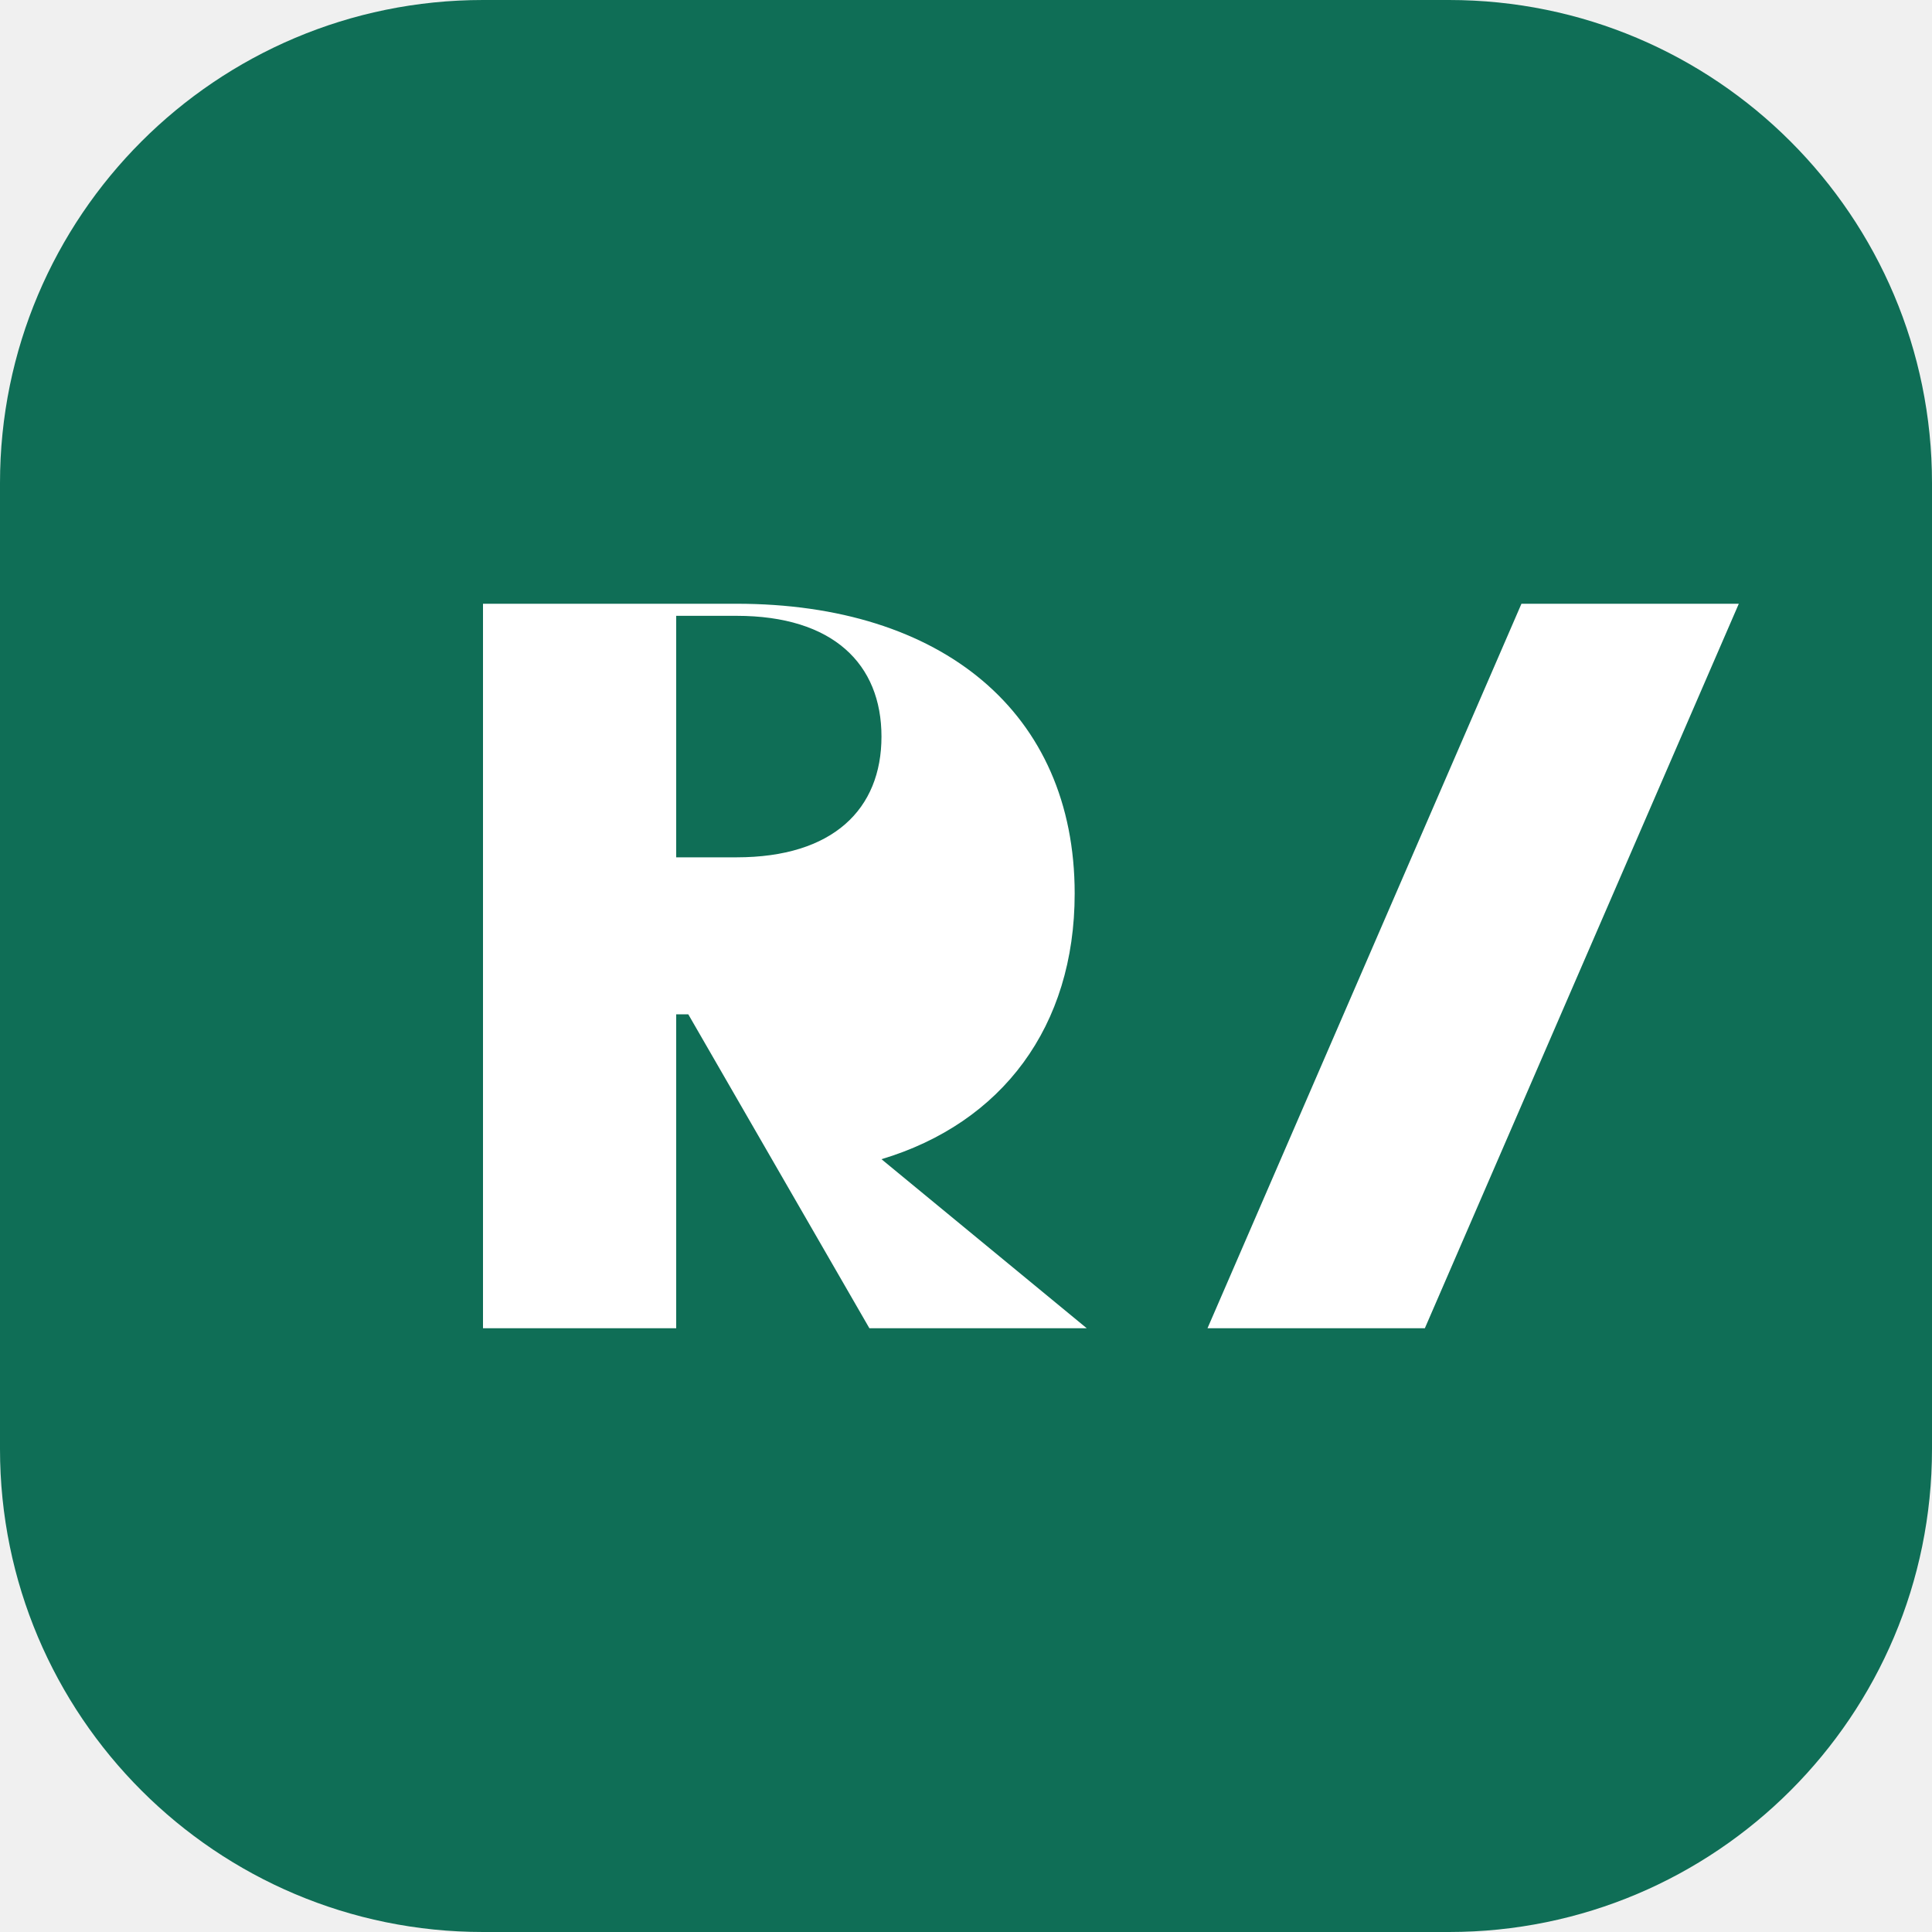
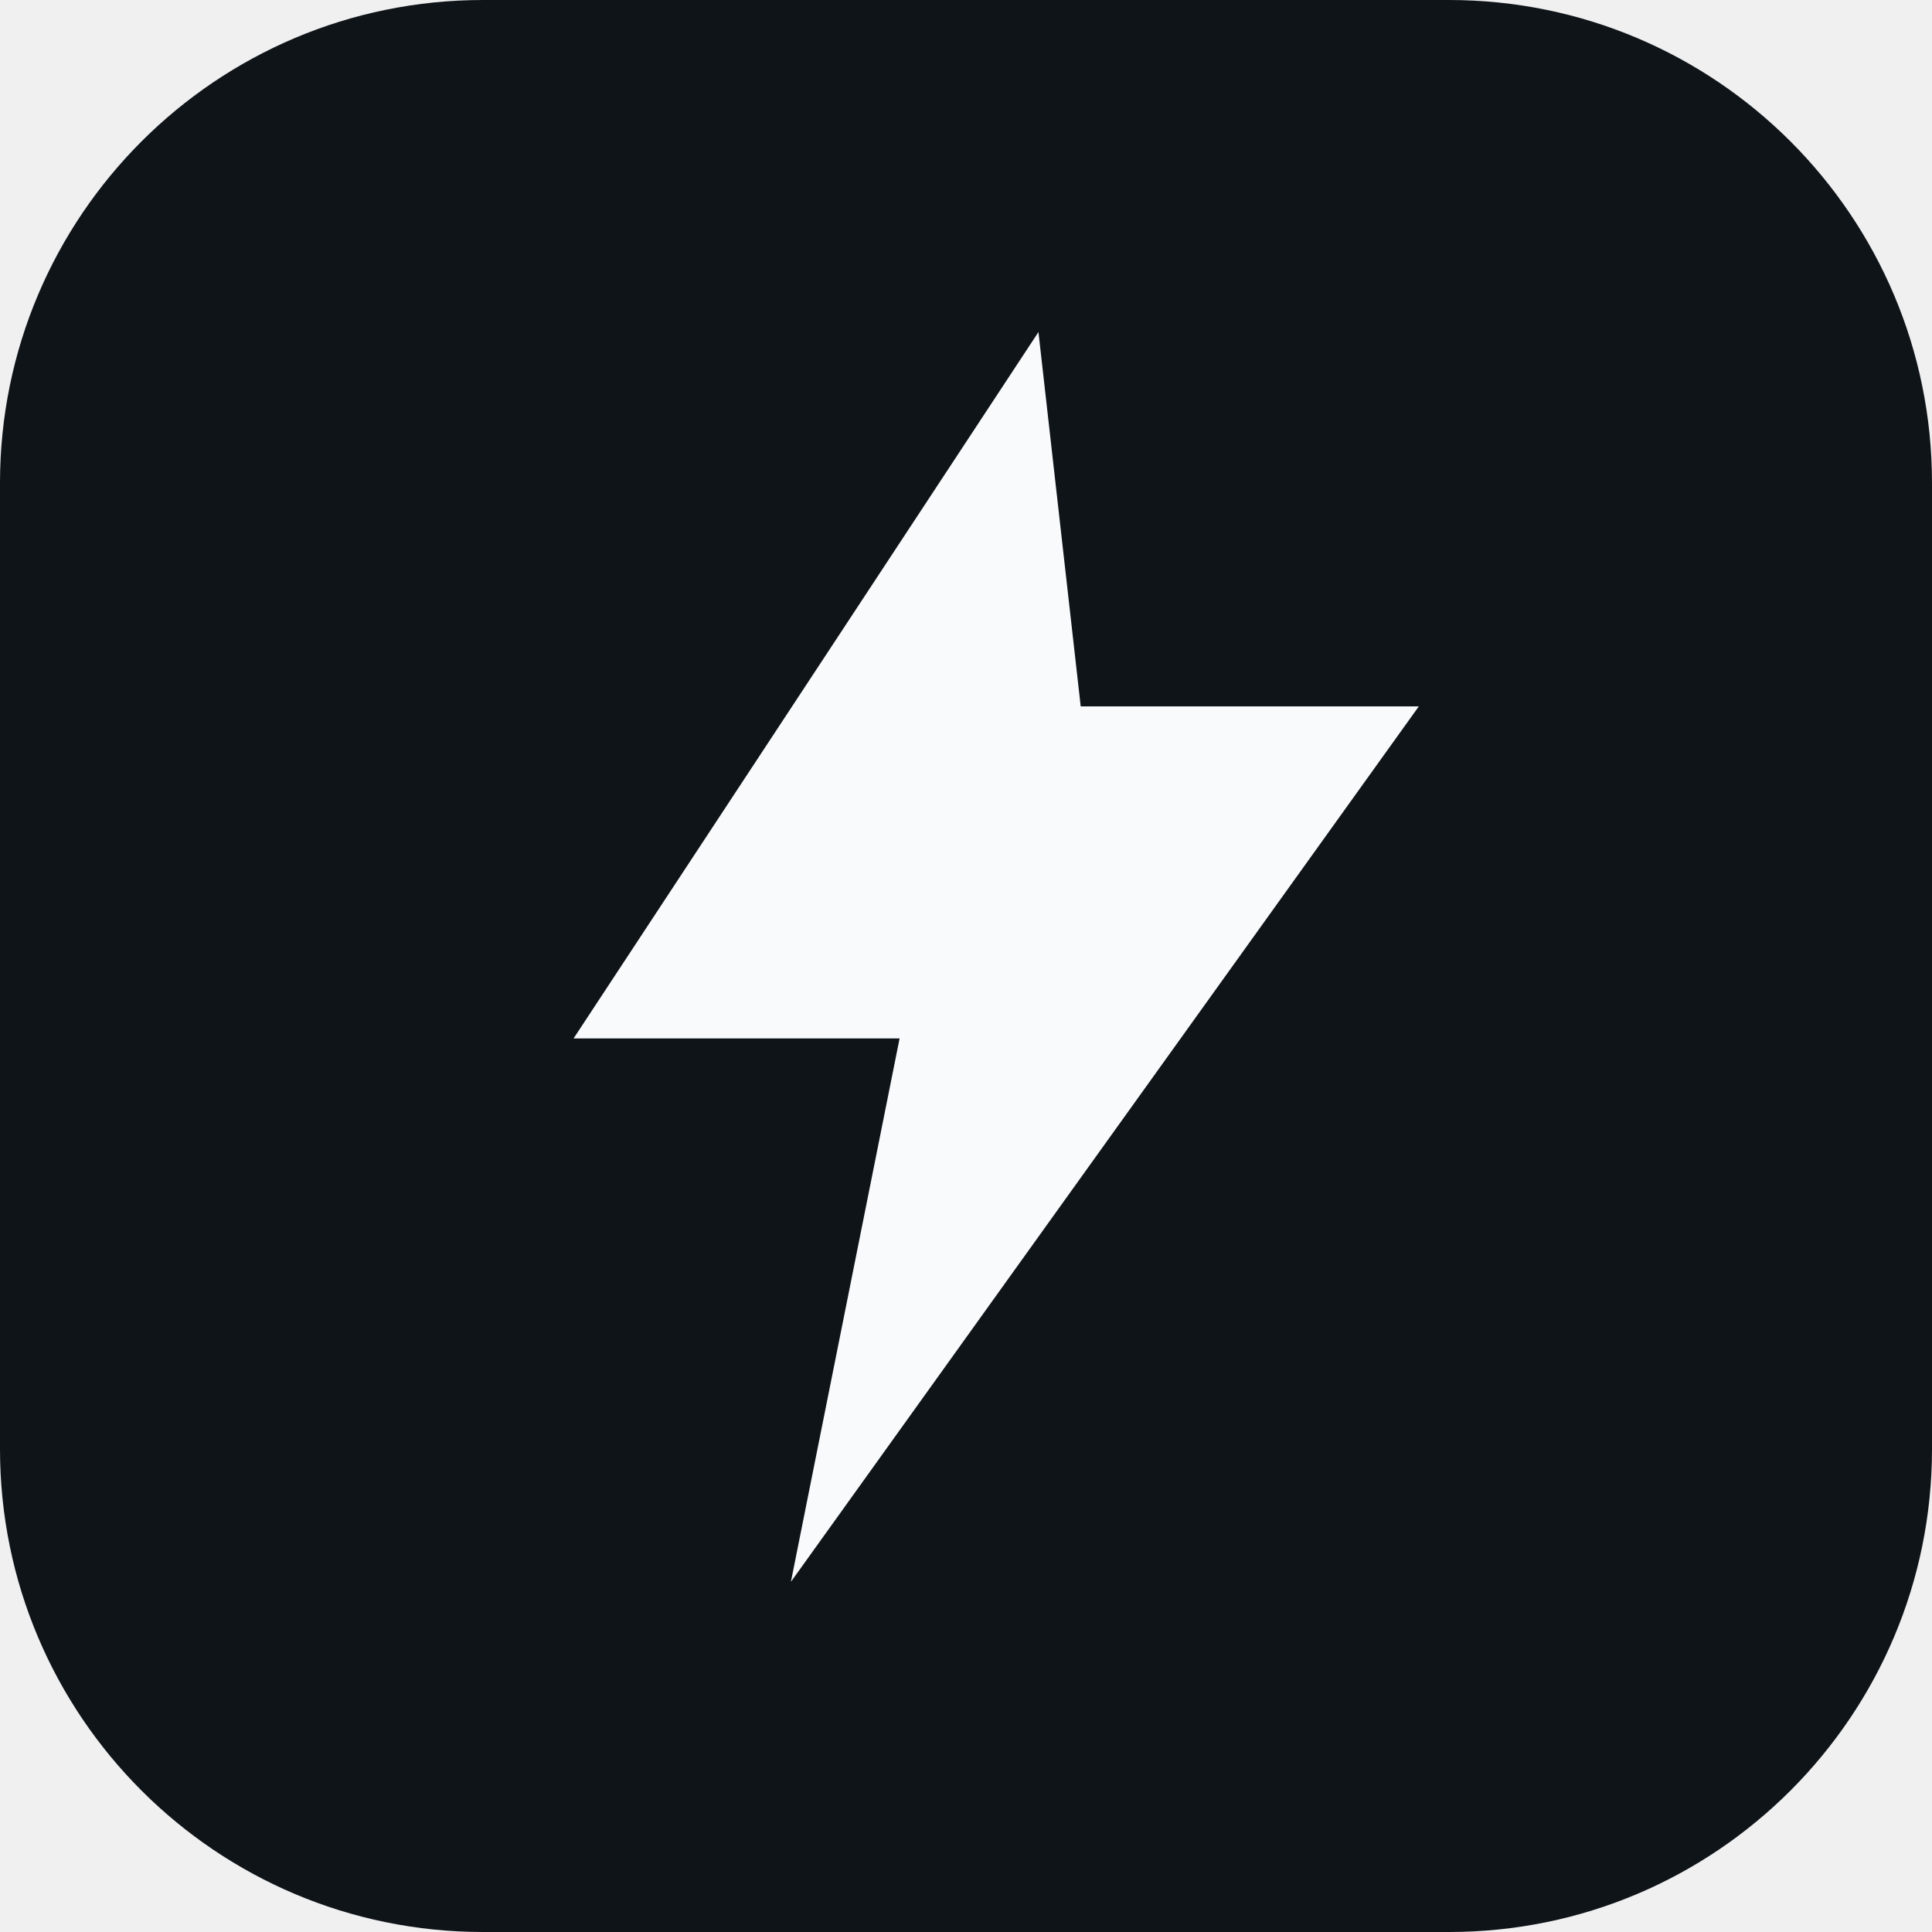
<svg xmlns="http://www.w3.org/2000/svg" viewBox="0 0 32 32" fill="none">
-   <rect width="32" height="32" rx="8" fill="#0F6E56" />
-   <path d="M8 22V10h4.2c3.4 0 5.6 1.8 5.6 4.8 0 2.2-1.2 3.8-3.2 4.4L18 22h-3.6l-3-5.2H11.2V22H8zm3.2-7.8h1c1.6 0 2.4-.8 2.4-2s-.8-2-2.4-2h-1v4zM20 22l5.2-12h3.6L23.6 22H20z" fill="white" />
+   <rect width="32" height="32" rx="8" fill="#0f1419" />
+   <path fill="#f9fafb" d="M17.2 5.5 9.5 17.2h5.4l-1.8 9 10.4-14.5h-5.6L17.2 5.5Z" />
</svg>
